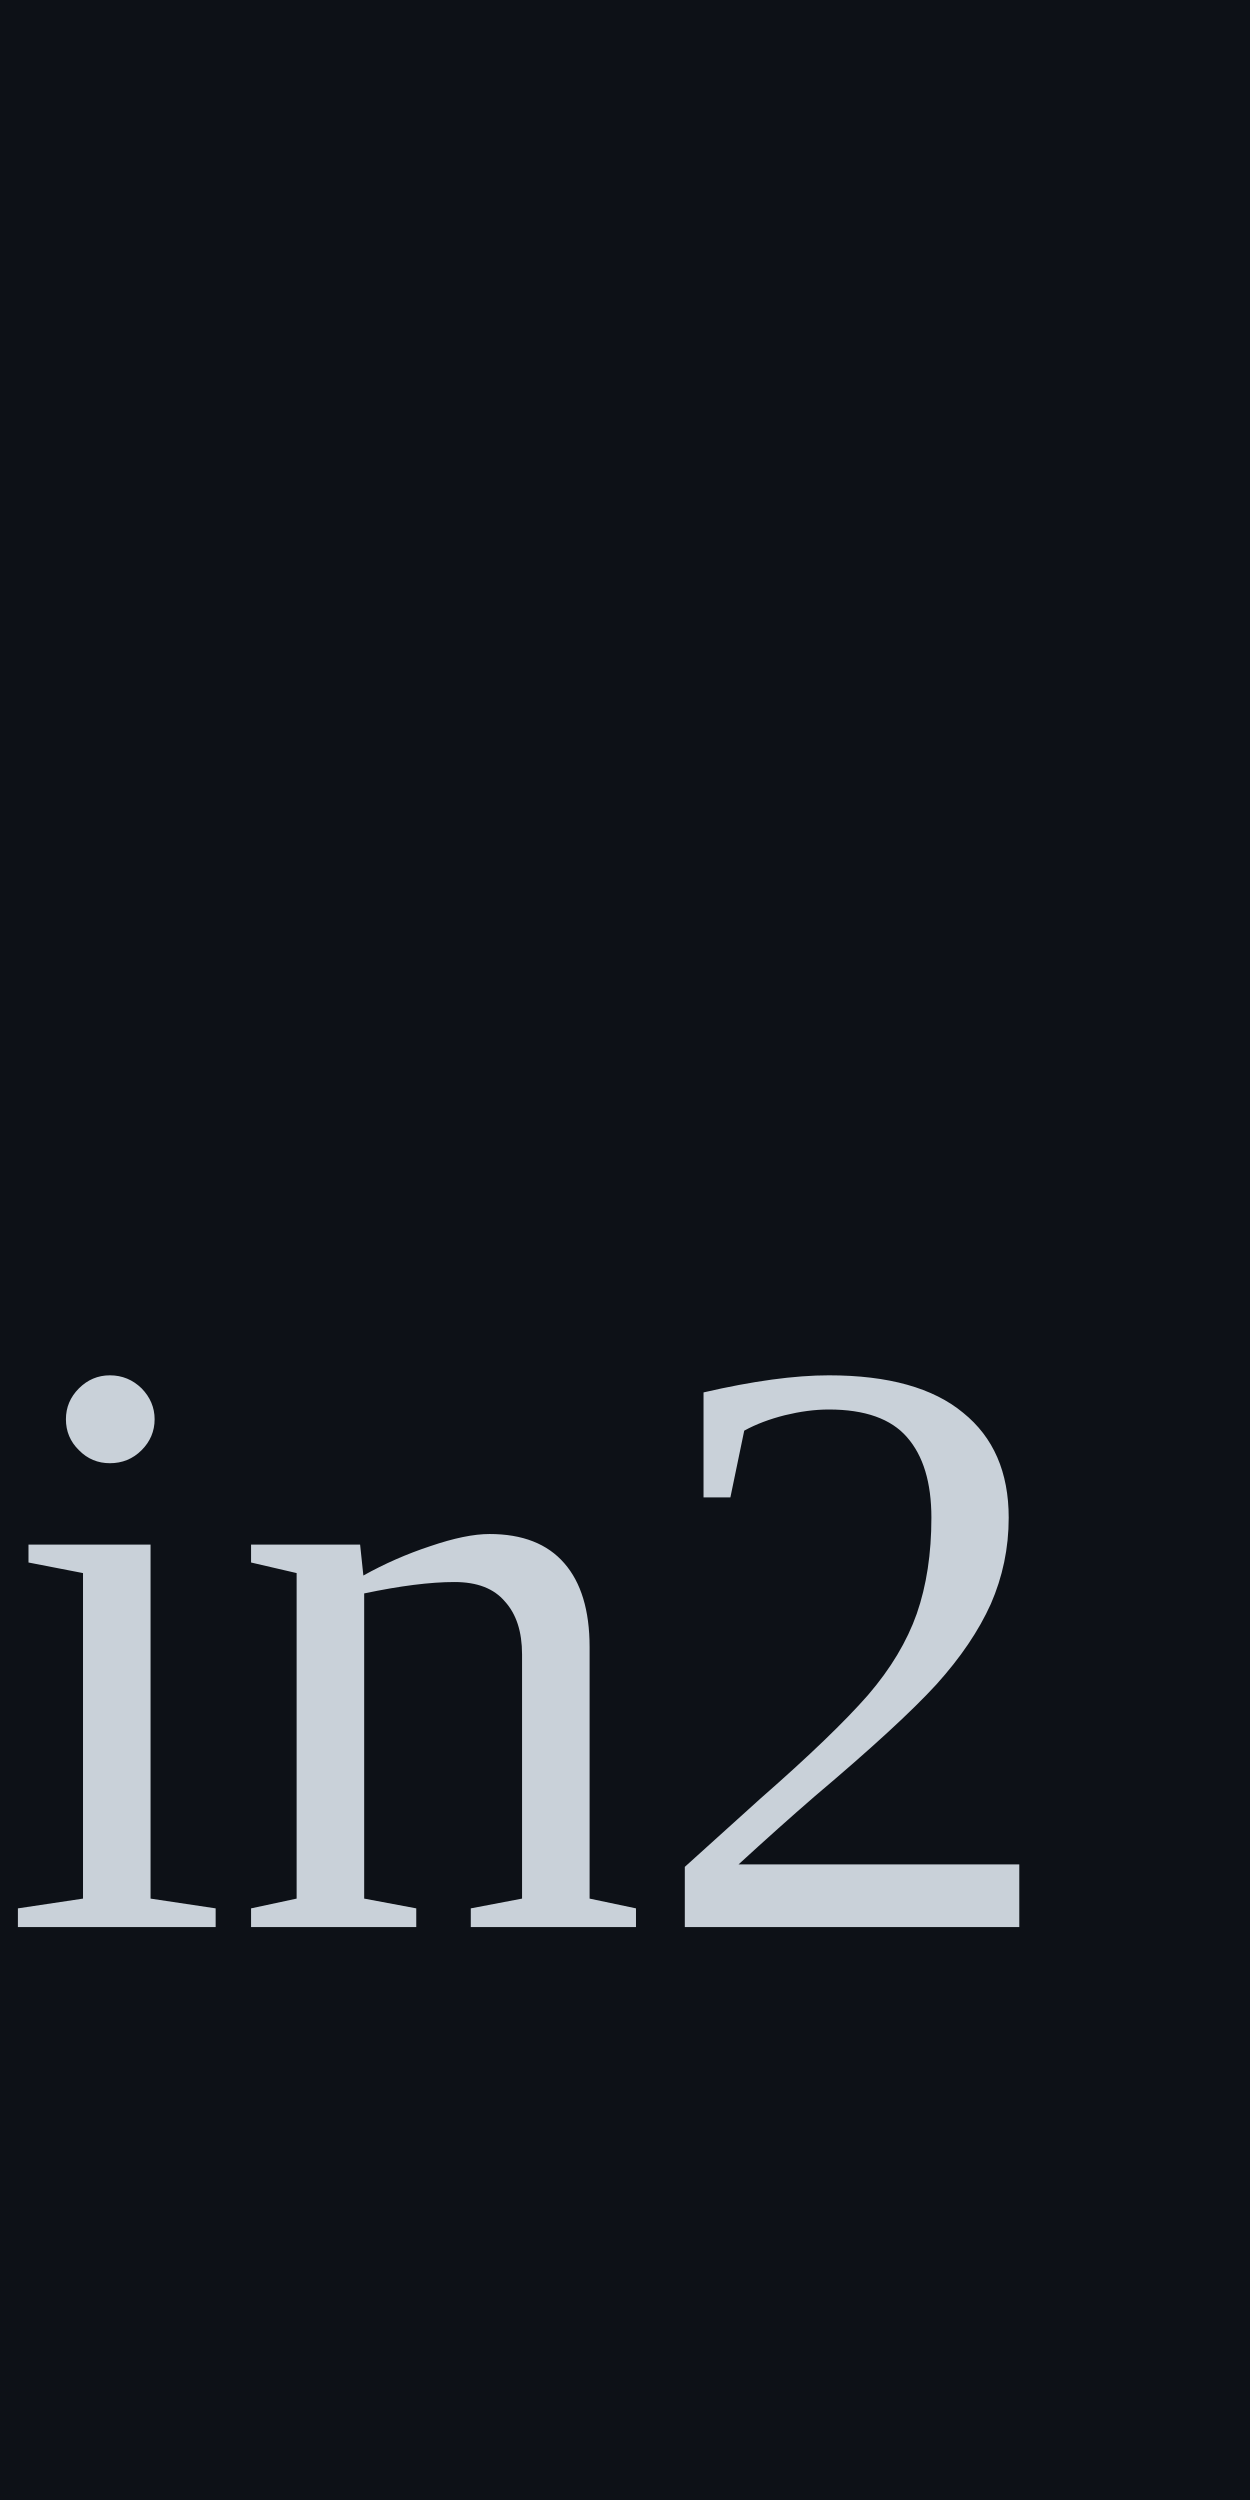
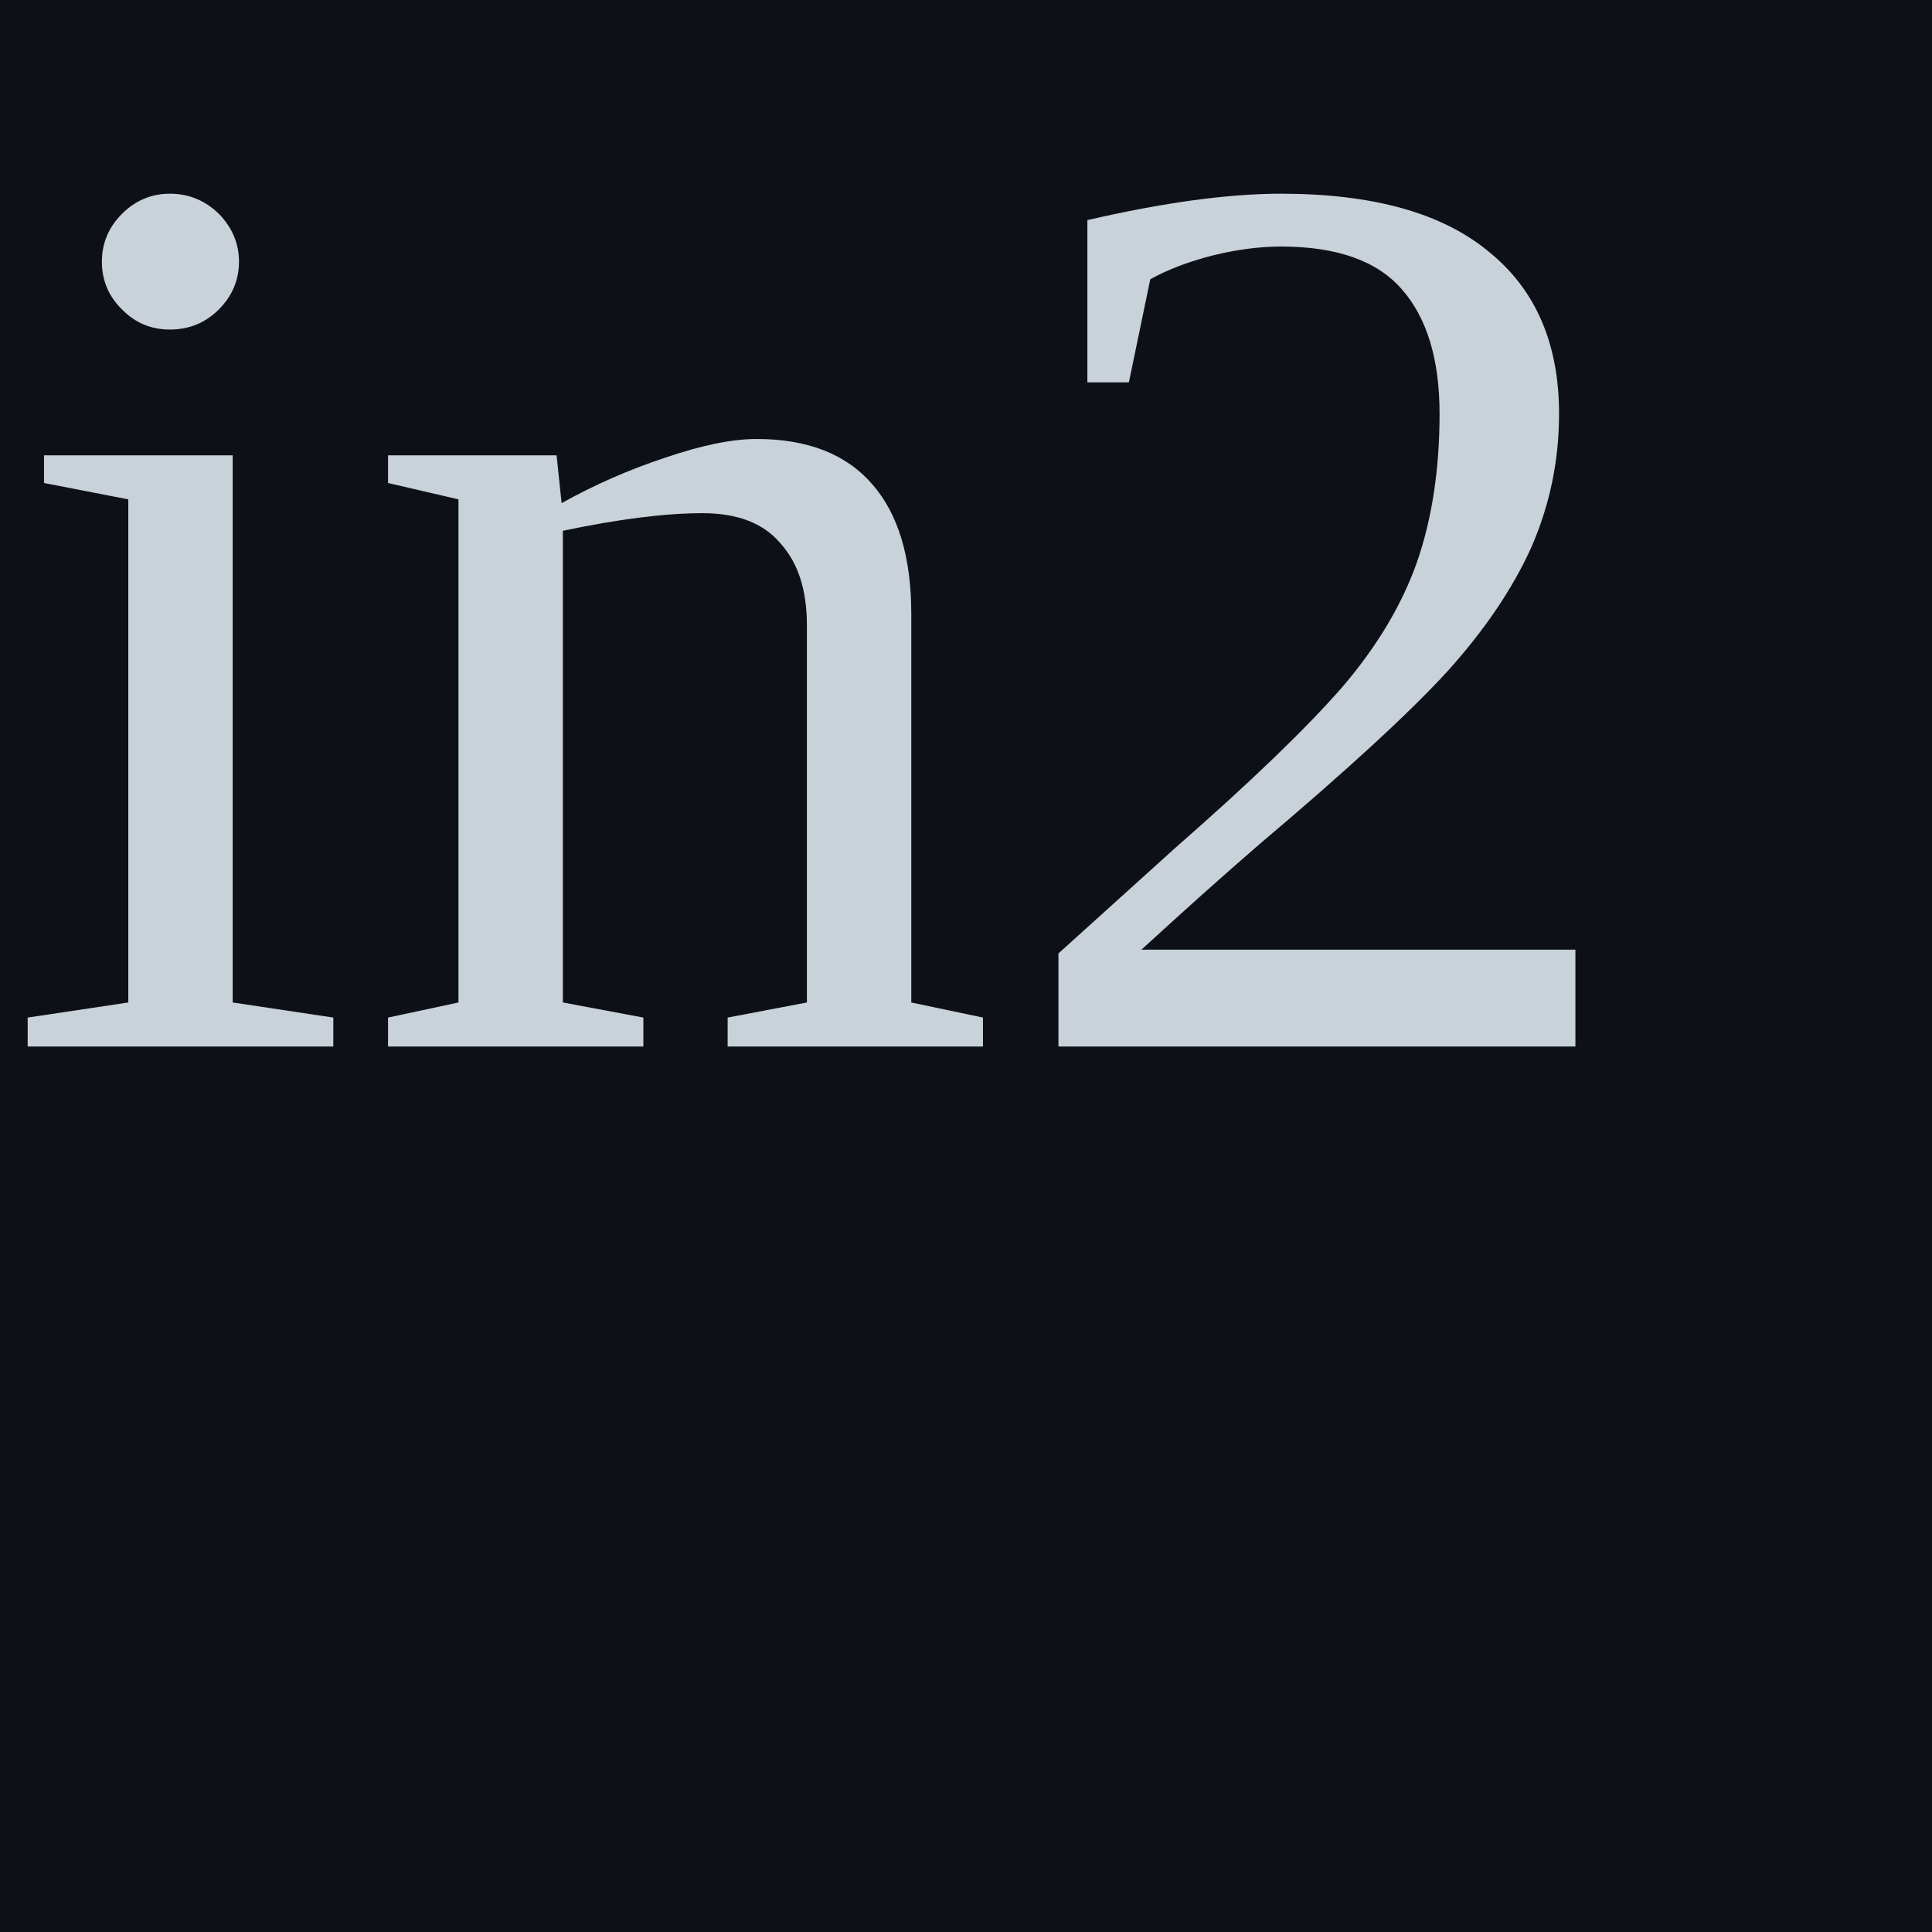
- <svg xmlns="http://www.w3.org/2000/svg" version="1.1" viewBox="0 240 24 48" width="24px" height="48px">
-   <rect fill="rgb(13,17,23)" fill-opacity="1" width="24" height="48" x="0" y="240" />
+ <svg xmlns="http://www.w3.org/2000/svg" version="1.1" viewBox="0 264 24 24" width="24px" height="24px">
+   <rect fill="rgb(13,17,23)" fill-opacity="1" width="24" height="24" x="0" y="264" />
  <text fill="rgb(201,209,217)" fill-opacity="1.0" font-size="16" x="0" y="277" textLength="24" lengthAdjust="spacingAndGlyphs">in2</text>
</svg>
